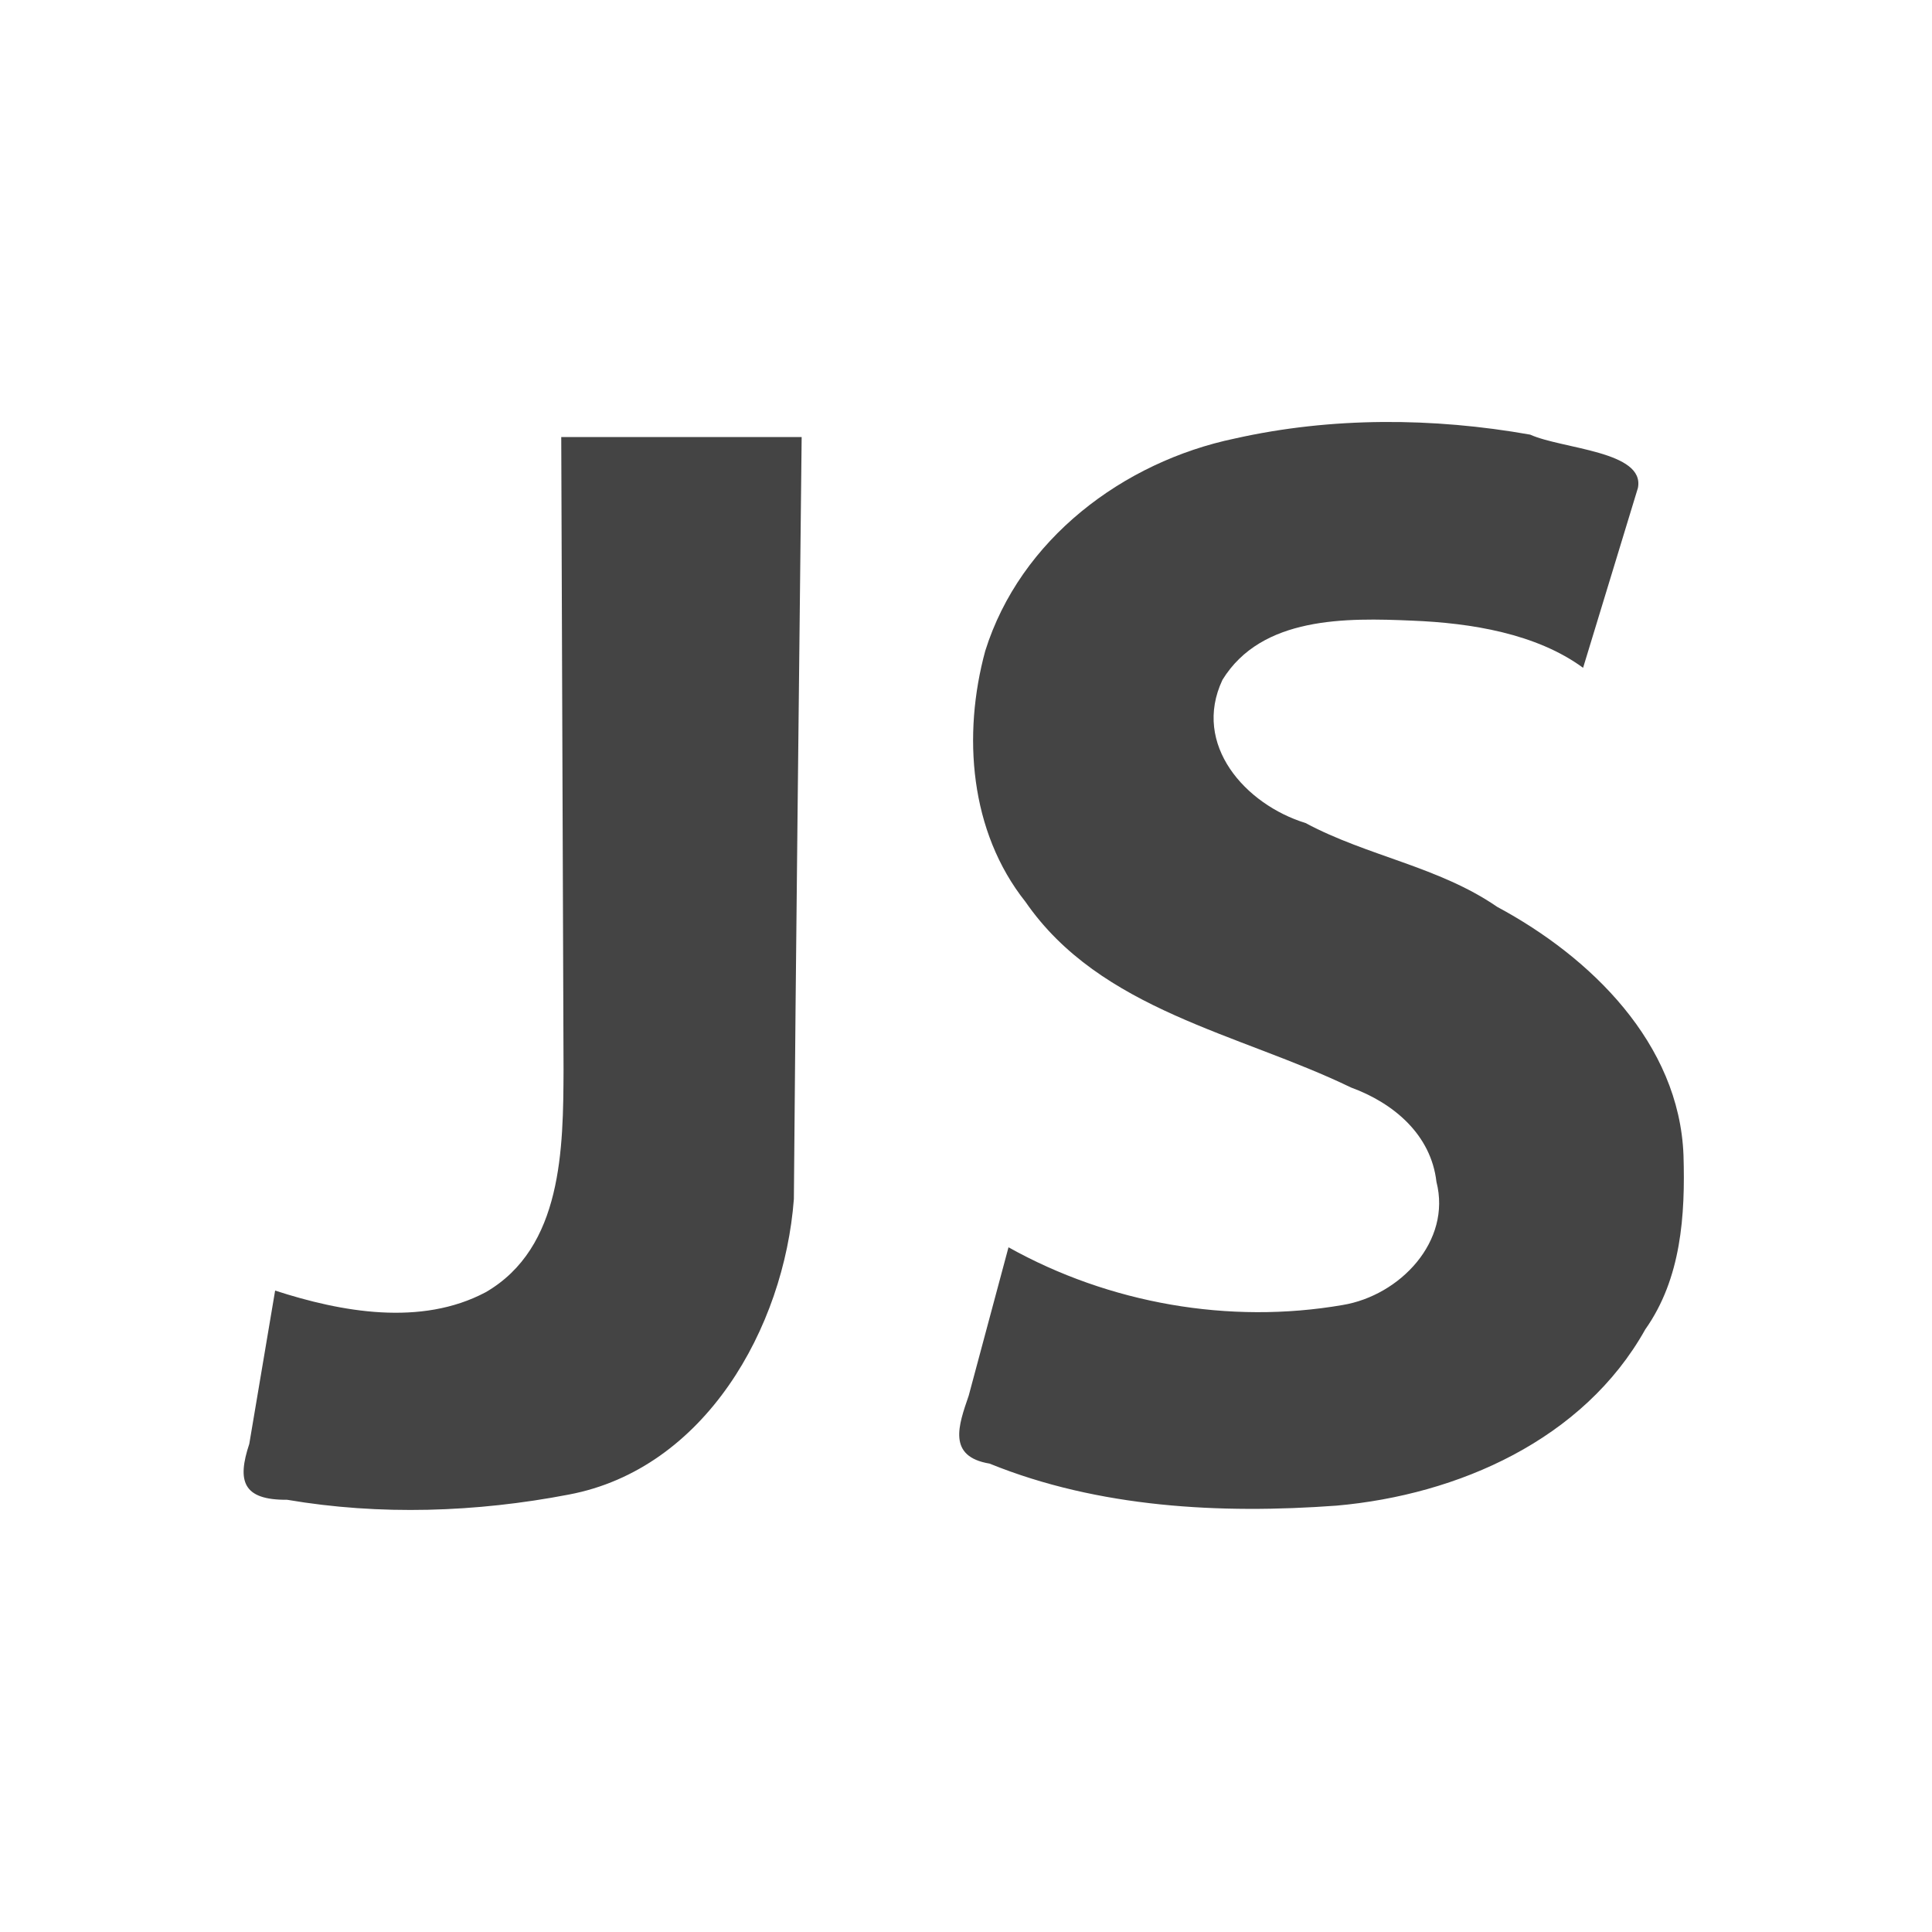
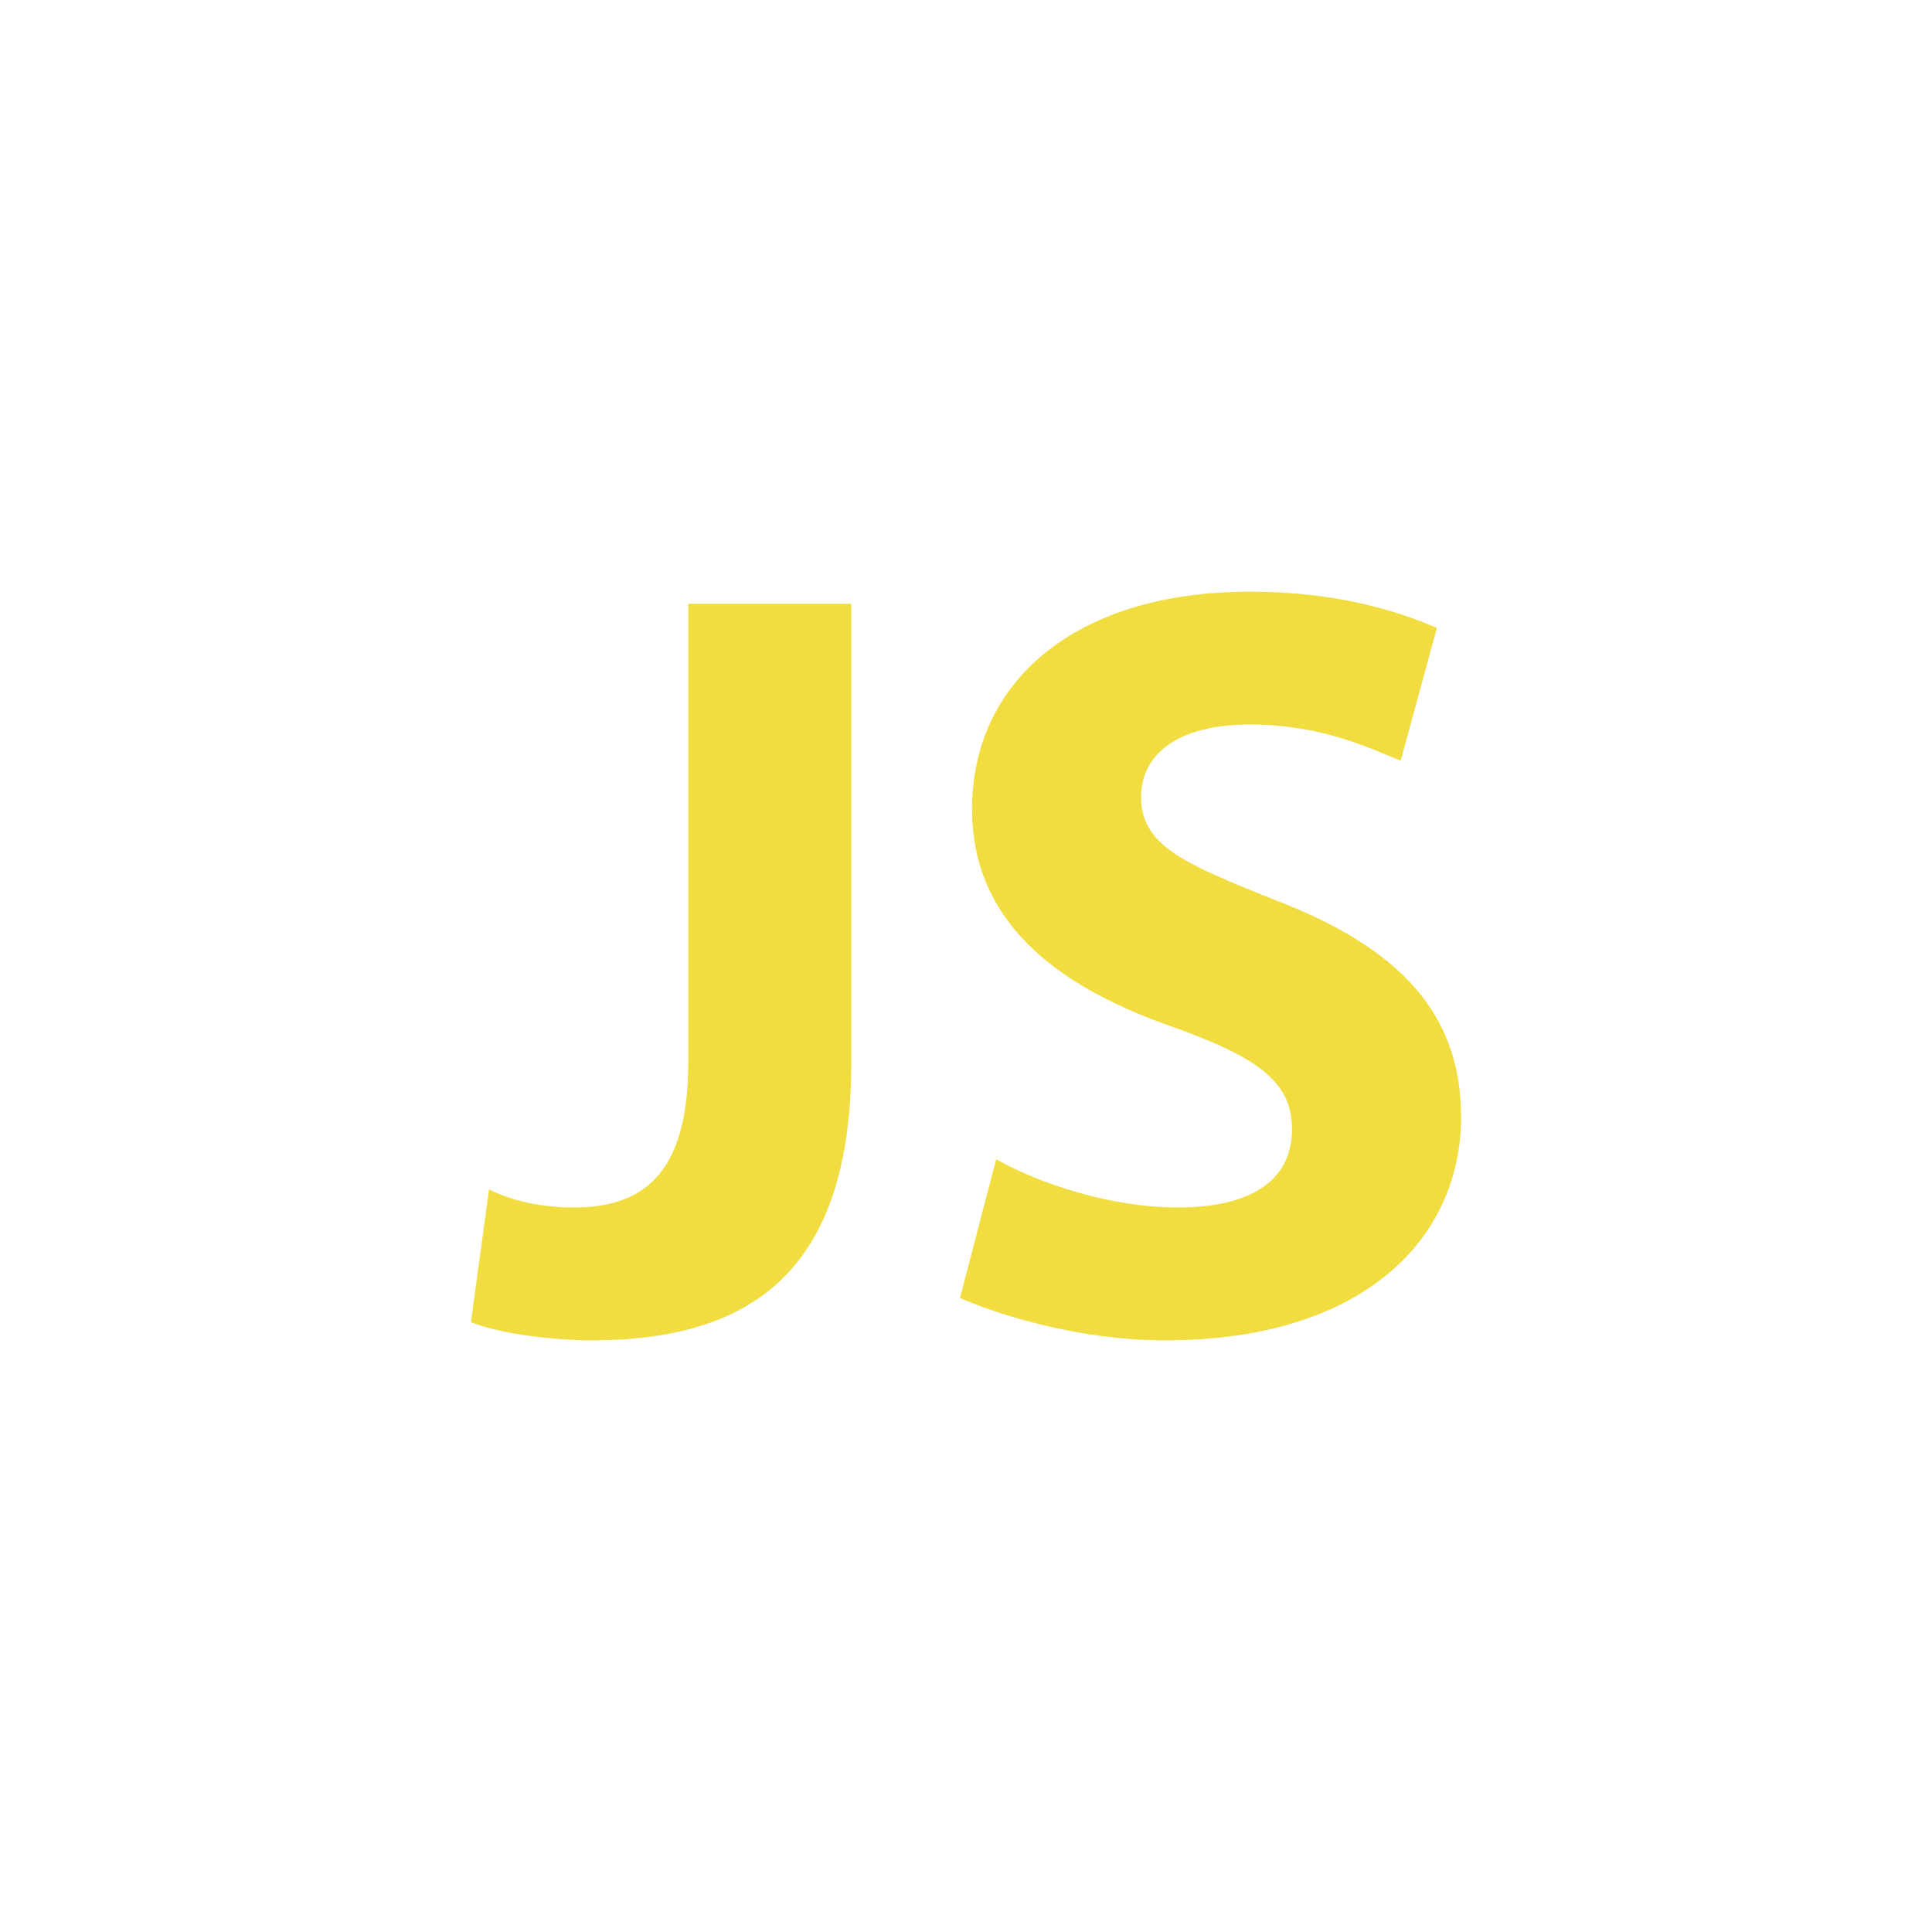
- <svg xmlns="http://www.w3.org/2000/svg" width="32px" height="32px" viewBox="0 0 32 32" version="1.1" id="svg10">
-   <defs id="defs6" />
-   <g id="javascript" stroke="none" stroke-width="1" fill="none" fill-rule="evenodd">
-     <path d="m 9.296,7.239 c 1.327,0 2.655,0 3.982,0 -0.044,4.207 -0.096,8.417 -0.129,12.621 -0.161,2.134 -1.476,4.471 -3.729,4.895 -1.53,0.294 -3.128,0.348 -4.664,0.086 -0.738,0.006 -0.831,-0.312 -0.627,-0.926 0.143,-0.846 0.285,-1.692 0.428,-2.539 1.098,0.357 2.419,0.595 3.488,0.027 1.275,-0.738 1.284,-2.387 1.289,-3.692 C 9.322,14.221 9.309,10.73 9.296,7.239 Z M 16.704,20.659 c 1.666,0.931 3.656,1.281 5.535,0.956 0.949,-0.158 1.806,-1.055 1.553,-2.04 -0.089,-0.78 -0.707,-1.304 -1.416,-1.563 -1.849,-0.896 -4.147,-1.273 -5.391,-3.075 -0.925,-1.164 -1.045,-2.765 -0.666,-4.157 0.579,-1.846 2.282,-3.131 4.135,-3.517 1.598,-0.359 3.285,-0.349 4.891,-0.064 0.531,0.239 1.905,0.272 1.784,0.883 -0.303,0.993 -0.606,1.986 -0.908,2.979 -0.775,-0.568 -1.857,-0.742 -2.826,-0.781 -1.094,-0.048 -2.498,-0.074 -3.147,0.98 -0.507,1.075 0.381,2.066 1.376,2.372 1.023,0.549 2.206,0.721 3.175,1.389 1.547,0.83 3.015,2.26 3.085,4.114 0.03,0.993 -0.036,2.04 -0.633,2.884 -1.022,1.828 -3.101,2.741 -5.113,2.919 -1.925,0.141 -3.943,0.036 -5.747,-0.696 -0.706,-0.117 -0.514,-0.637 -0.346,-1.126 0.22,-0.819 0.439,-1.638 0.659,-2.457 z" id="path120" fill="#444444" fill-rule="nonzero" />
-   </g>
+ <svg xmlns="http://www.w3.org/2000/svg" viewBox="0 0 32 32">
+   <path fill="#F1DD3F" d="M11.4 10h2.7v7.6c0 3.4-1.6 4.6-4.3 4.6-.6 0-1.5-.1-2-.3l.3-2.2c.4.2.9.3 1.4.3 1.1 0 1.9-.5 1.9-2.4V10zm5.1 9.2c.7.4 1.9.8 3 .8 1.3 0 1.9-.5 1.9-1.3s-.6-1.2-2-1.7c-2-.7-3.3-1.8-3.3-3.6 0-2.1 1.7-3.6 4.6-3.6 1.4 0 2.4.3 3.1.6l-.6 2.2c-.5-.2-1.3-.6-2.5-.6s-1.8.5-1.8 1.2c0 .8.7 1.1 2.2 1.7 2.1.8 3.1 1.9 3.1 3.6 0 2-1.6 3.7-4.9 3.7-1.4 0-2.7-.4-3.4-.7l.6-2.3z" />
</svg>
